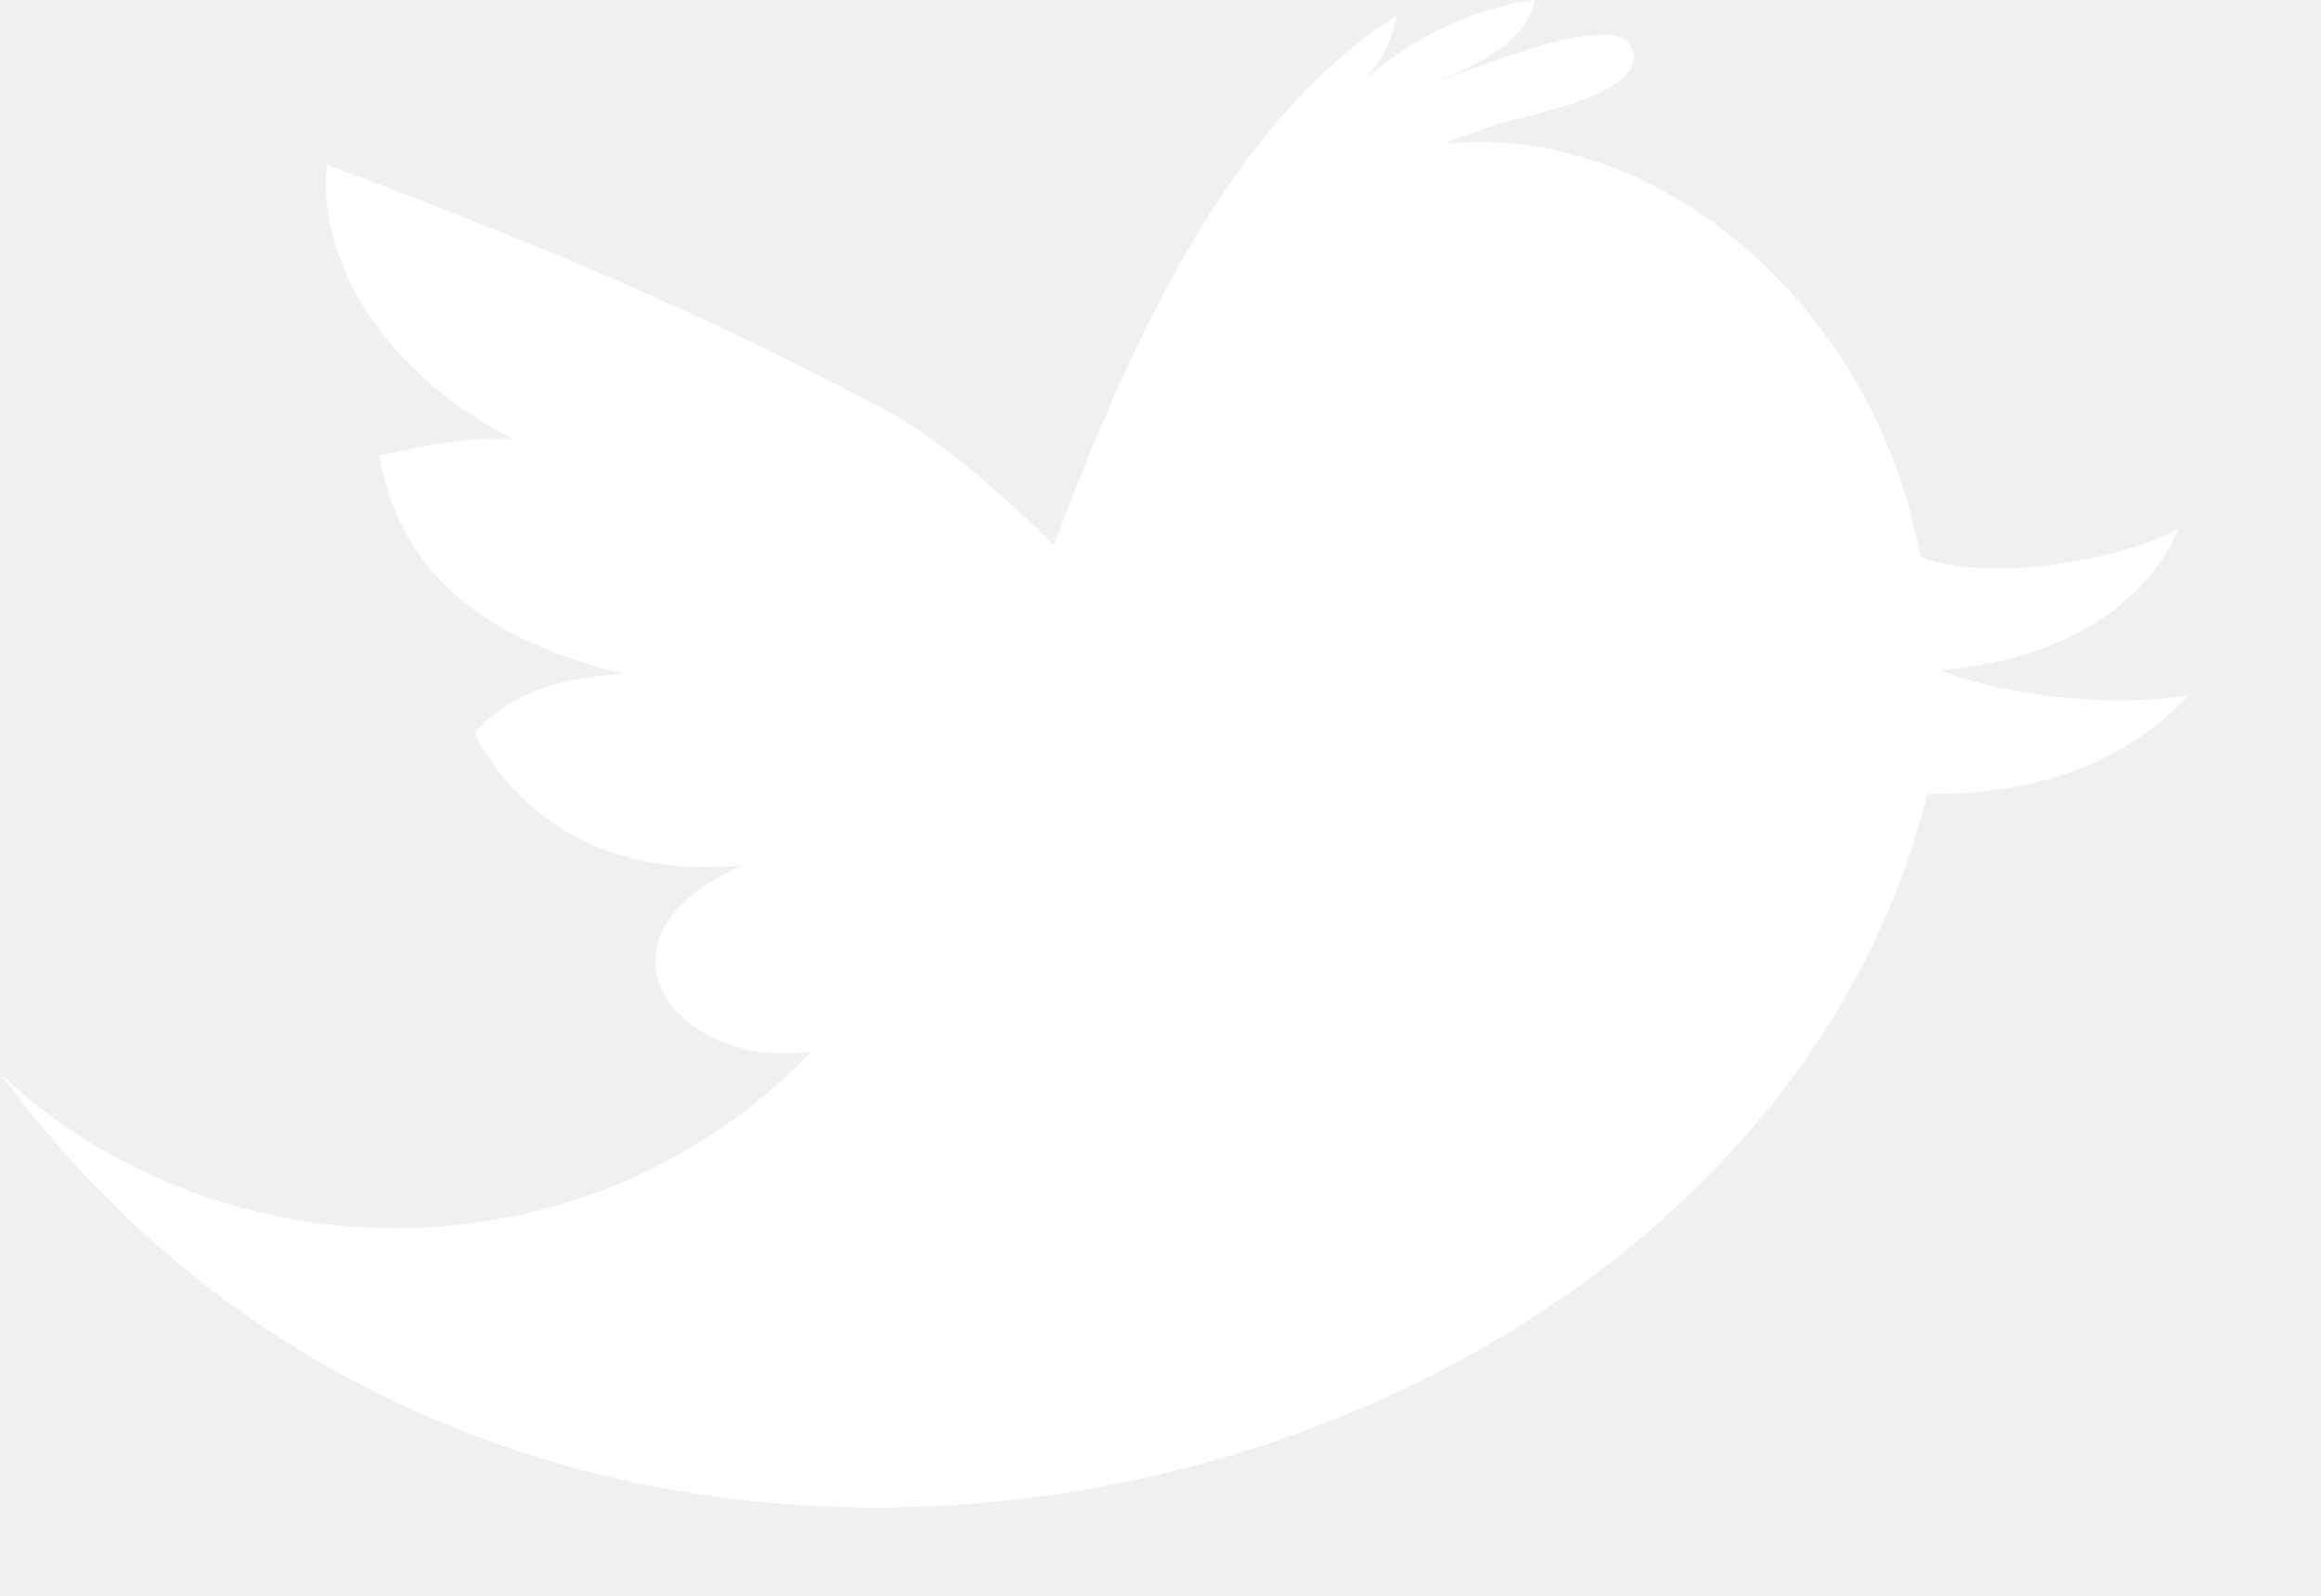
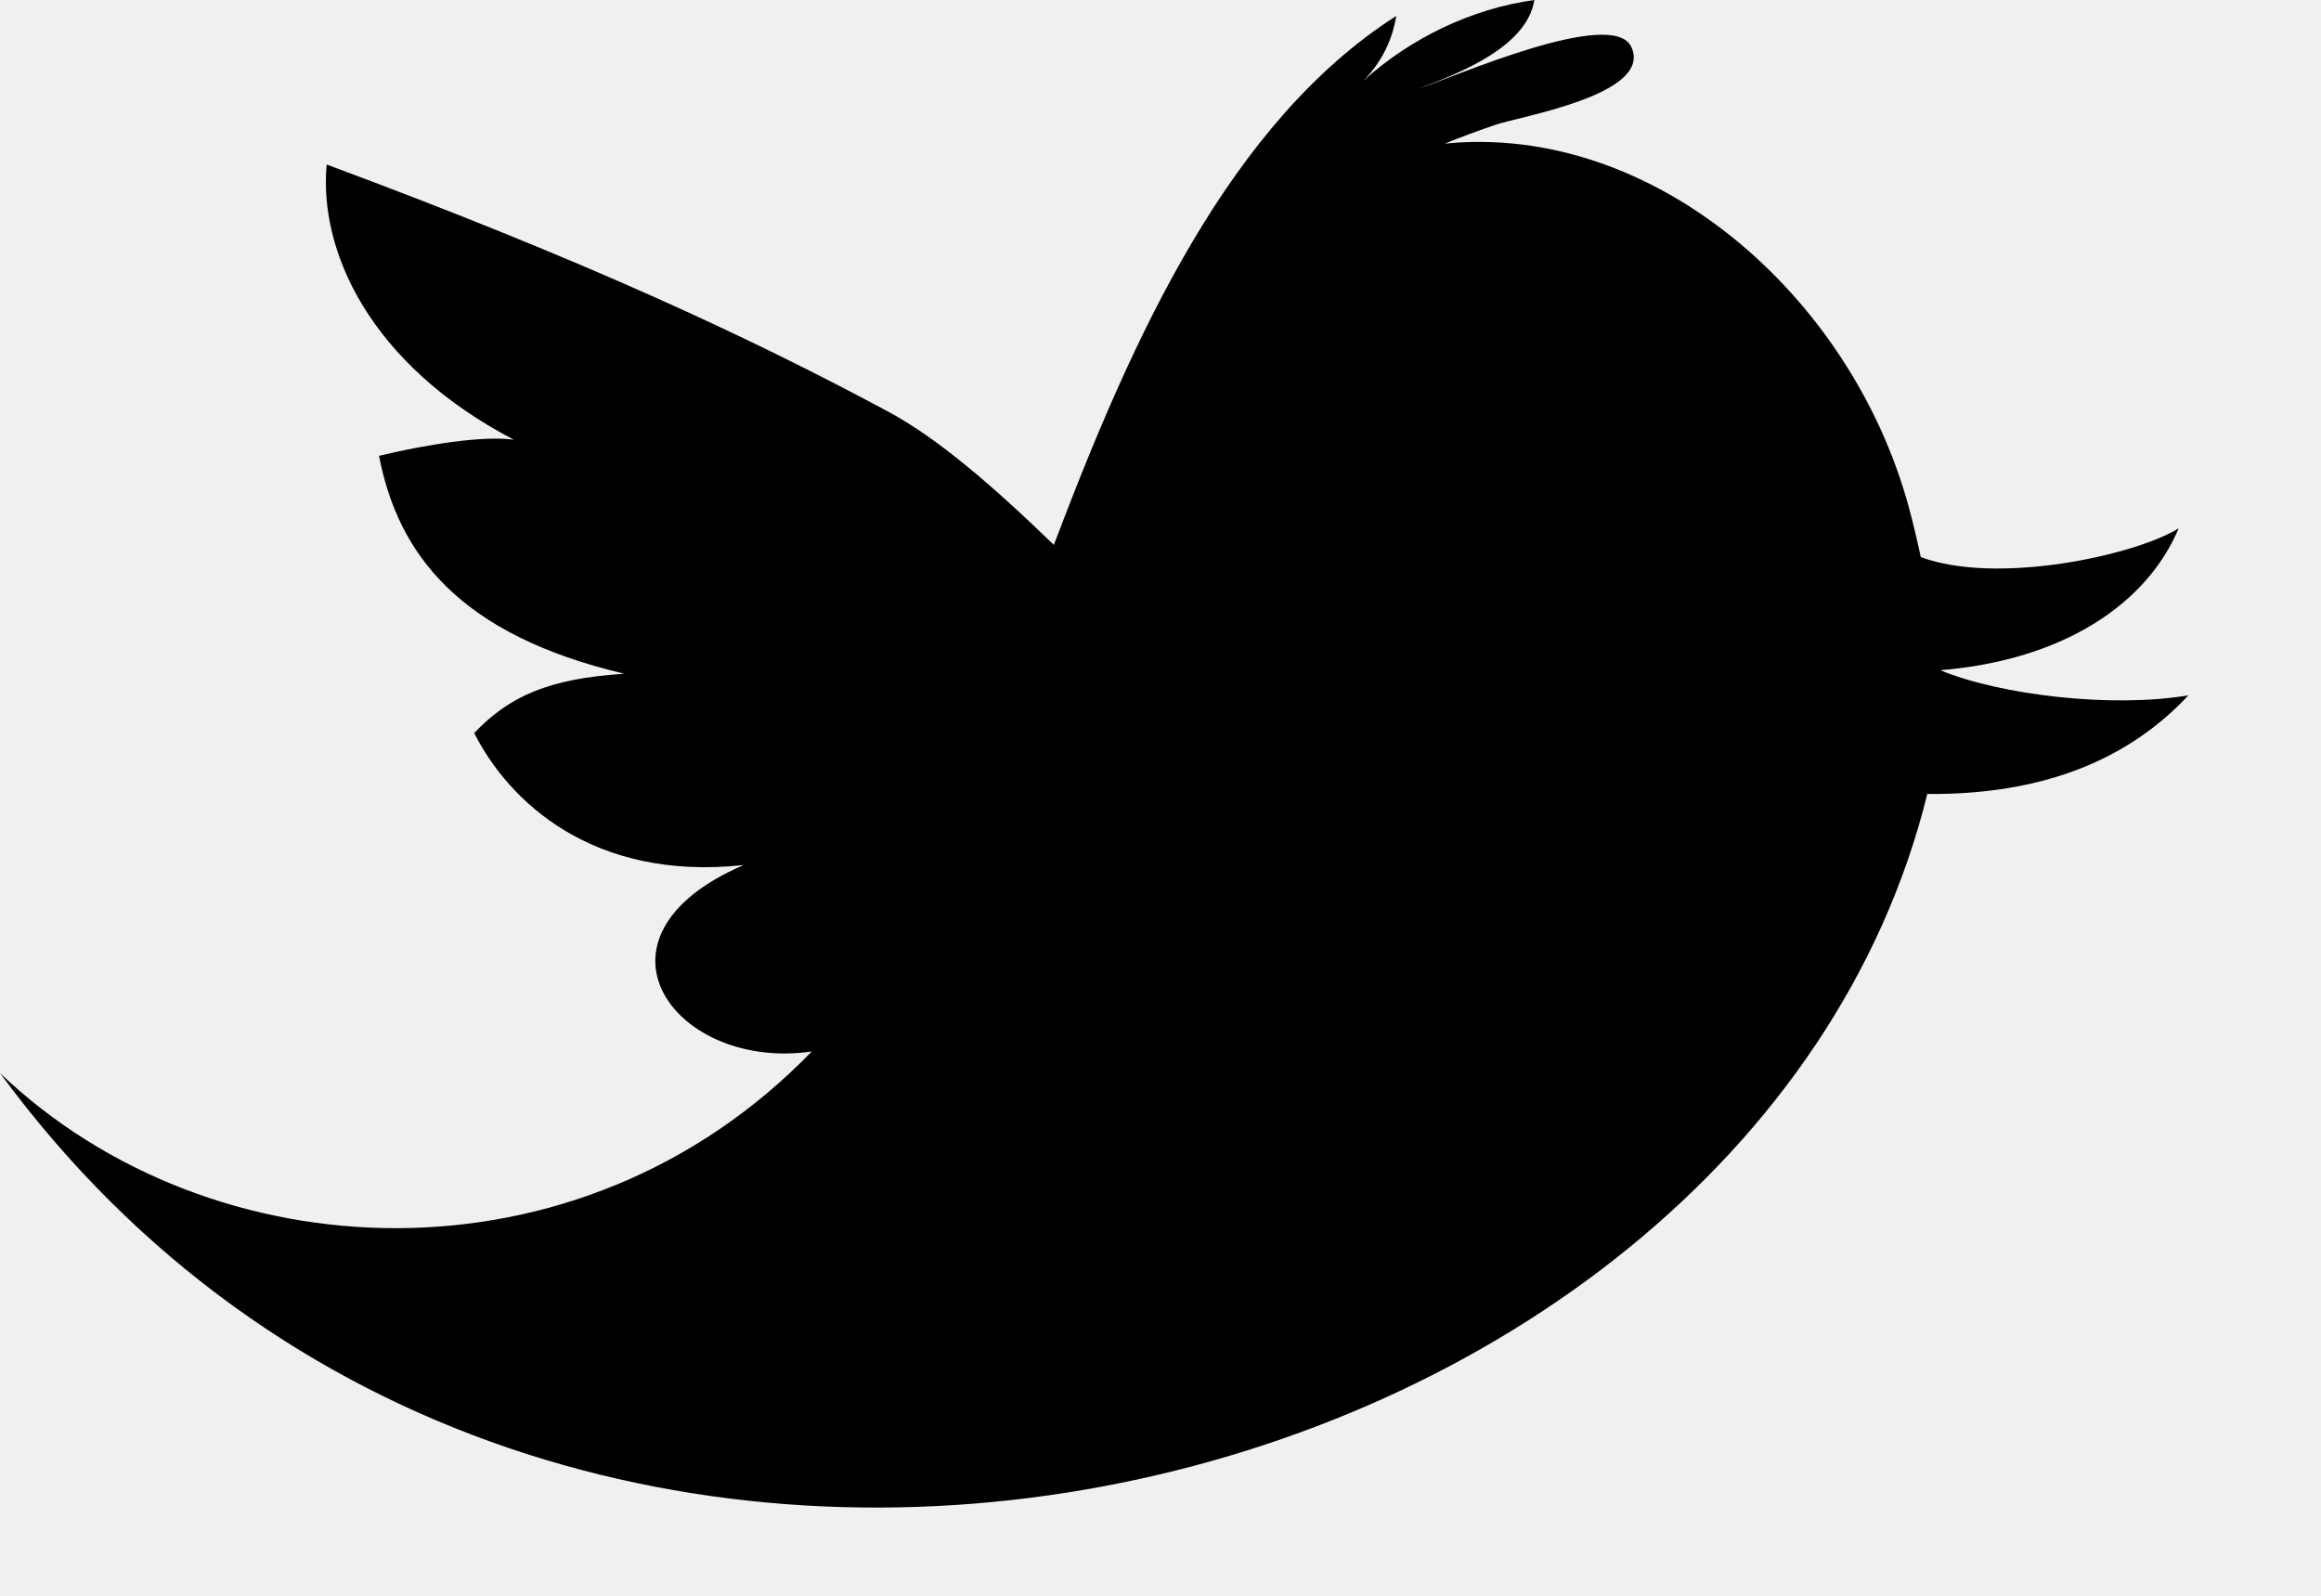
- <svg xmlns="http://www.w3.org/2000/svg" width="16" height="11" fill="none">
-   <path d="M13.376 4.62c.847-.07 1.422-.455 1.643-.978-.306.188-1.254.393-1.778.198a6.462 6.462 0 00-.083-.346C12.758 2.028 11.392.847 9.96.99c.116-.047.233-.09.35-.13.158-.056 1.083-.206.937-.533C11.125.04 9.994.544 9.782.61c.28-.106.745-.287.795-.61-.43.059-.853.262-1.18.558A.81.81 0 009.625.11c-1.148.734-1.818 2.212-2.36 3.646-.427-.413-.805-.738-1.143-.919-.95-.51-2.087-1.041-3.87-1.703-.055.59.291 1.375 1.29 1.897-.216-.03-.612.035-.929.111.13.676.55 1.233 1.69 1.502-.521.035-.79.153-1.034.409.237.47.816 1.023 1.857.91-1.158.499-.472 1.423.47 1.285-1.607 1.66-4.14 1.538-5.595.15 3.798 5.175 12.055 3.06 13.285-1.925.922.008 1.464-.32 1.8-.68-.531.09-1.301-.003-1.71-.173z" fill="#fff" />
+ <svg xmlns="http://www.w3.org/2000/svg" viewBox="0 0 16 11">
+   <path d="M13.376 4.62c.847-.07 1.422-.455 1.643-.978-.306.188-1.254.393-1.778.198a6.462 6.462 0 00-.083-.346C12.758 2.028 11.392.847 9.96.99c.116-.047.233-.09.35-.13.158-.056 1.083-.206.937-.533C11.125.04 9.994.544 9.782.61c.28-.106.745-.287.795-.61-.43.059-.853.262-1.18.558A.81.81 0 009.625.11c-1.148.734-1.818 2.212-2.36 3.646-.427-.413-.805-.738-1.143-.919-.95-.51-2.087-1.041-3.87-1.703-.055.59.291 1.375 1.29 1.897-.216-.03-.612.035-.929.111.13.676.55 1.233 1.69 1.502-.521.035-.79.153-1.034.409.237.47.816 1.023 1.857.91-1.158.499-.472 1.423.47 1.285-1.607 1.66-4.14 1.538-5.595.15 3.798 5.175 12.055 3.06 13.285-1.925.922.008 1.464-.32 1.8-.68-.531.09-1.301-.003-1.71-.173z" />
</svg>
